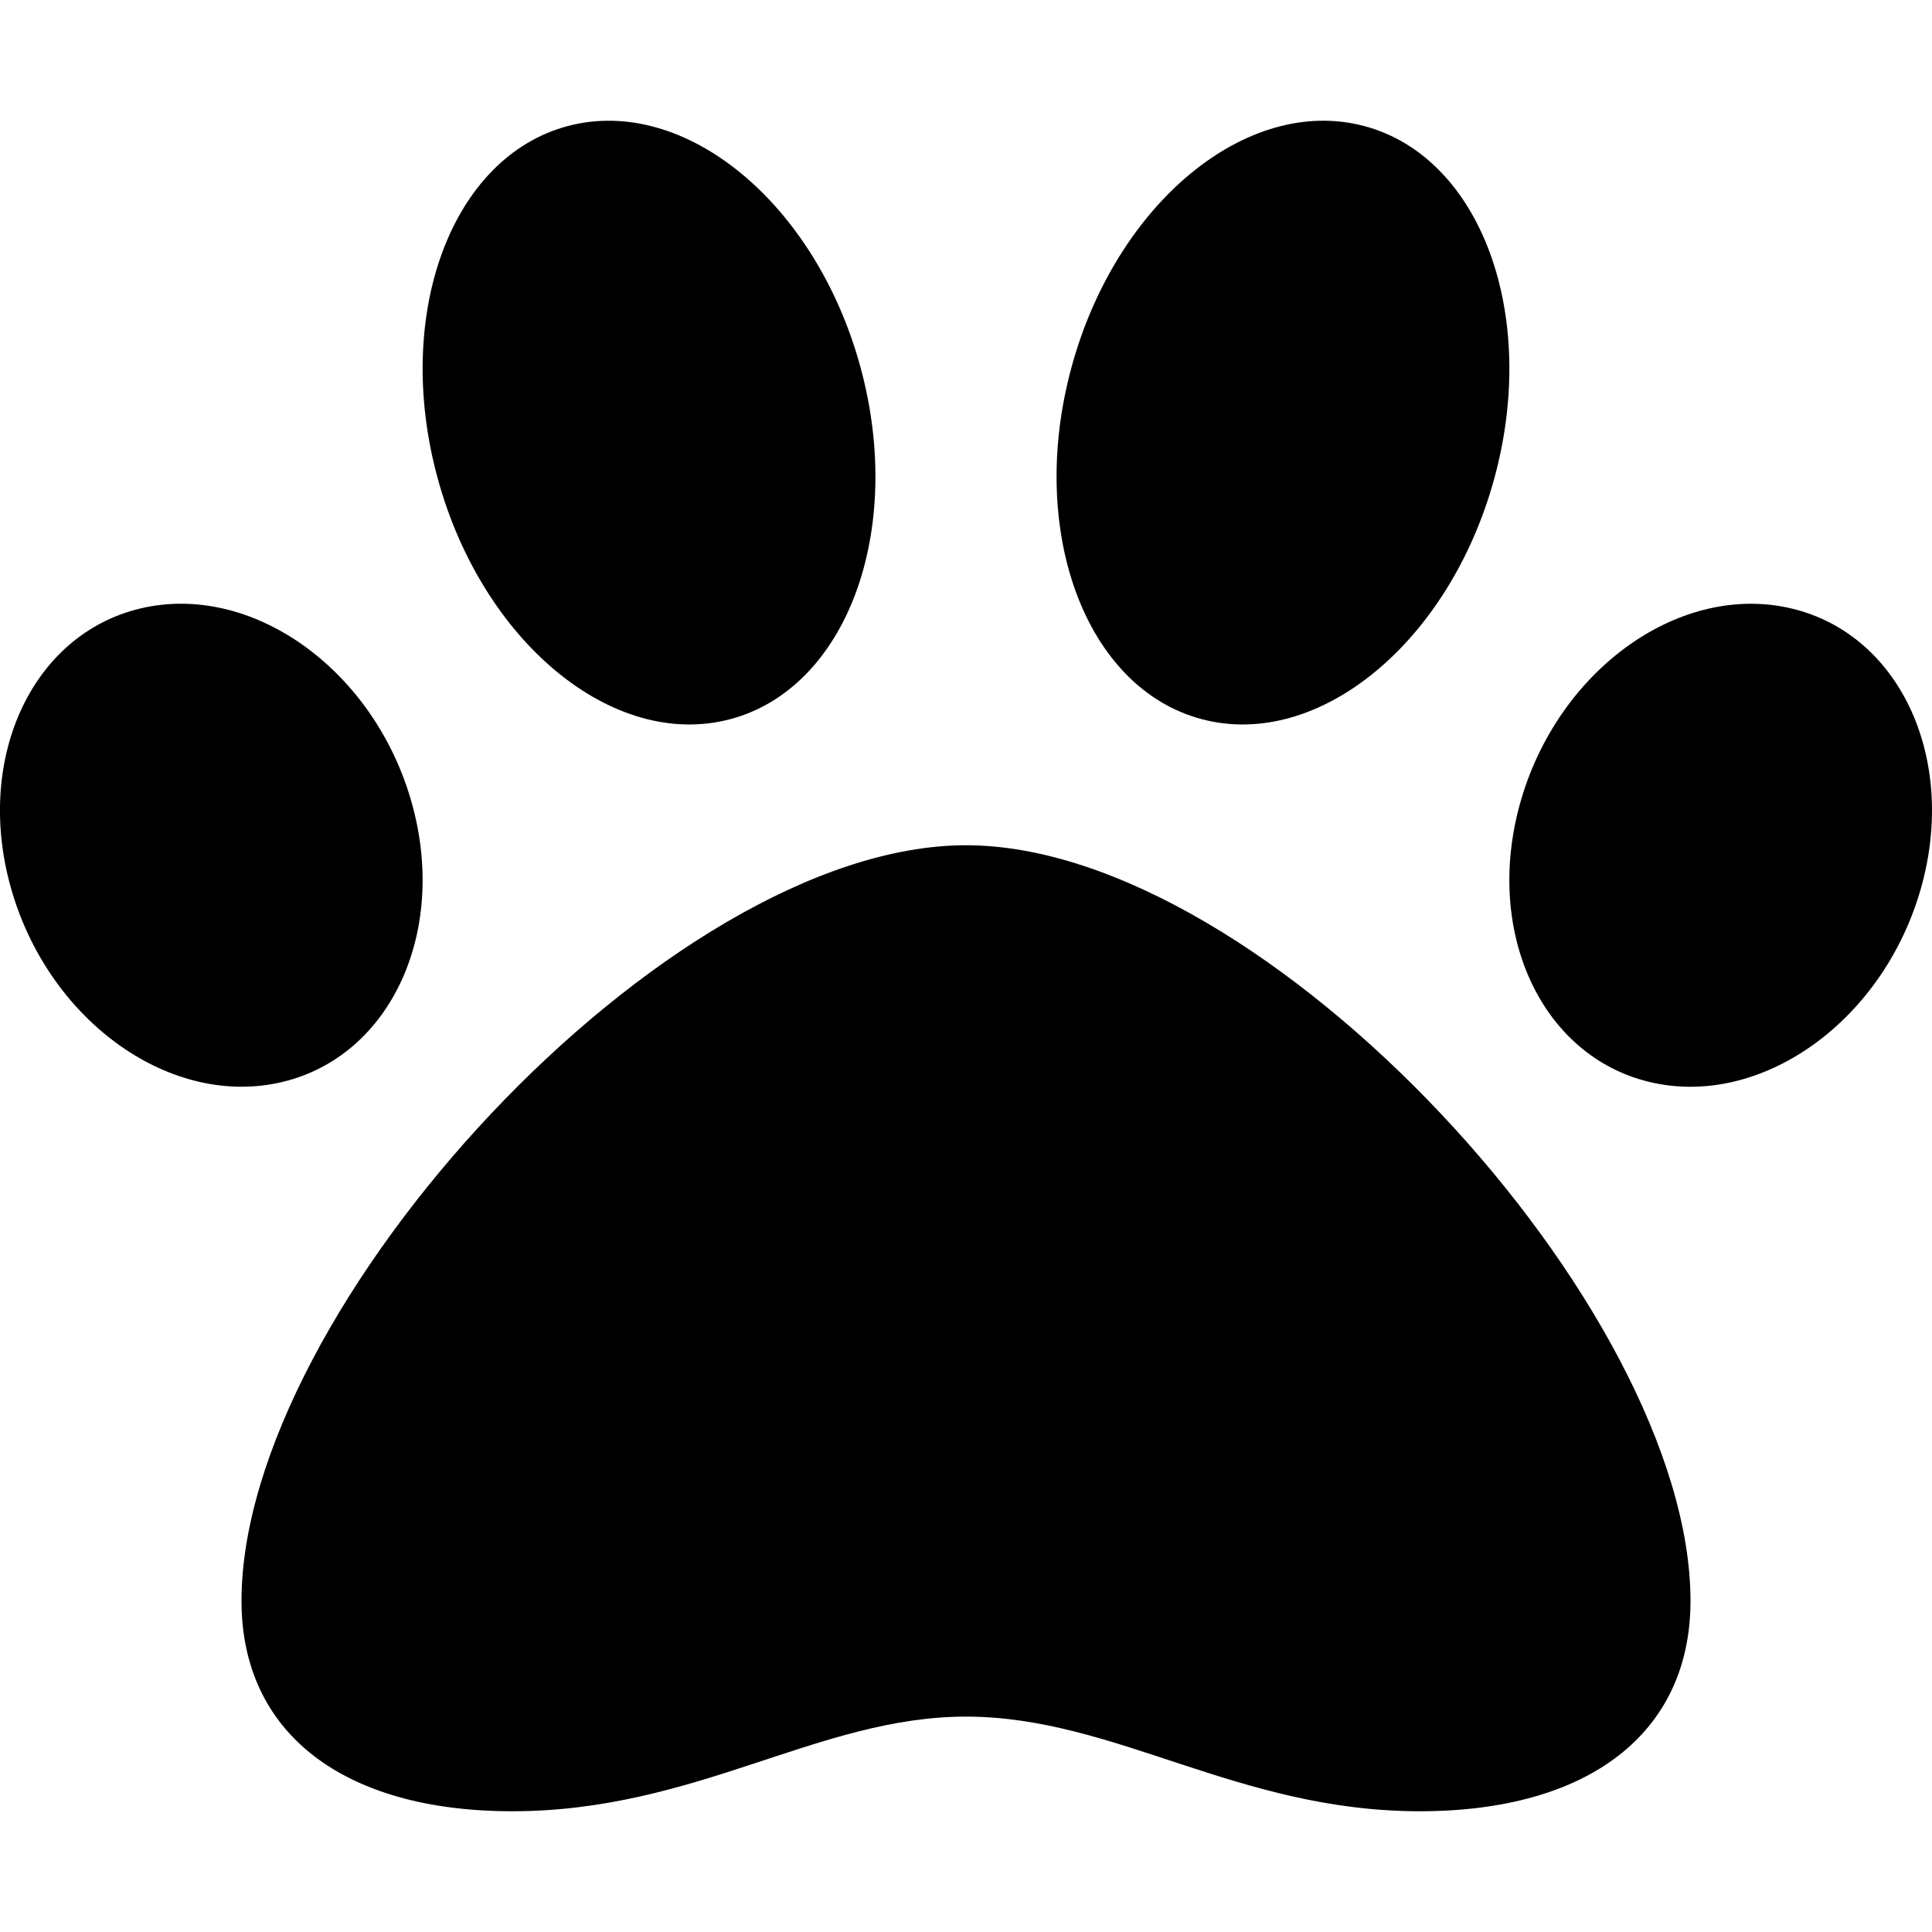
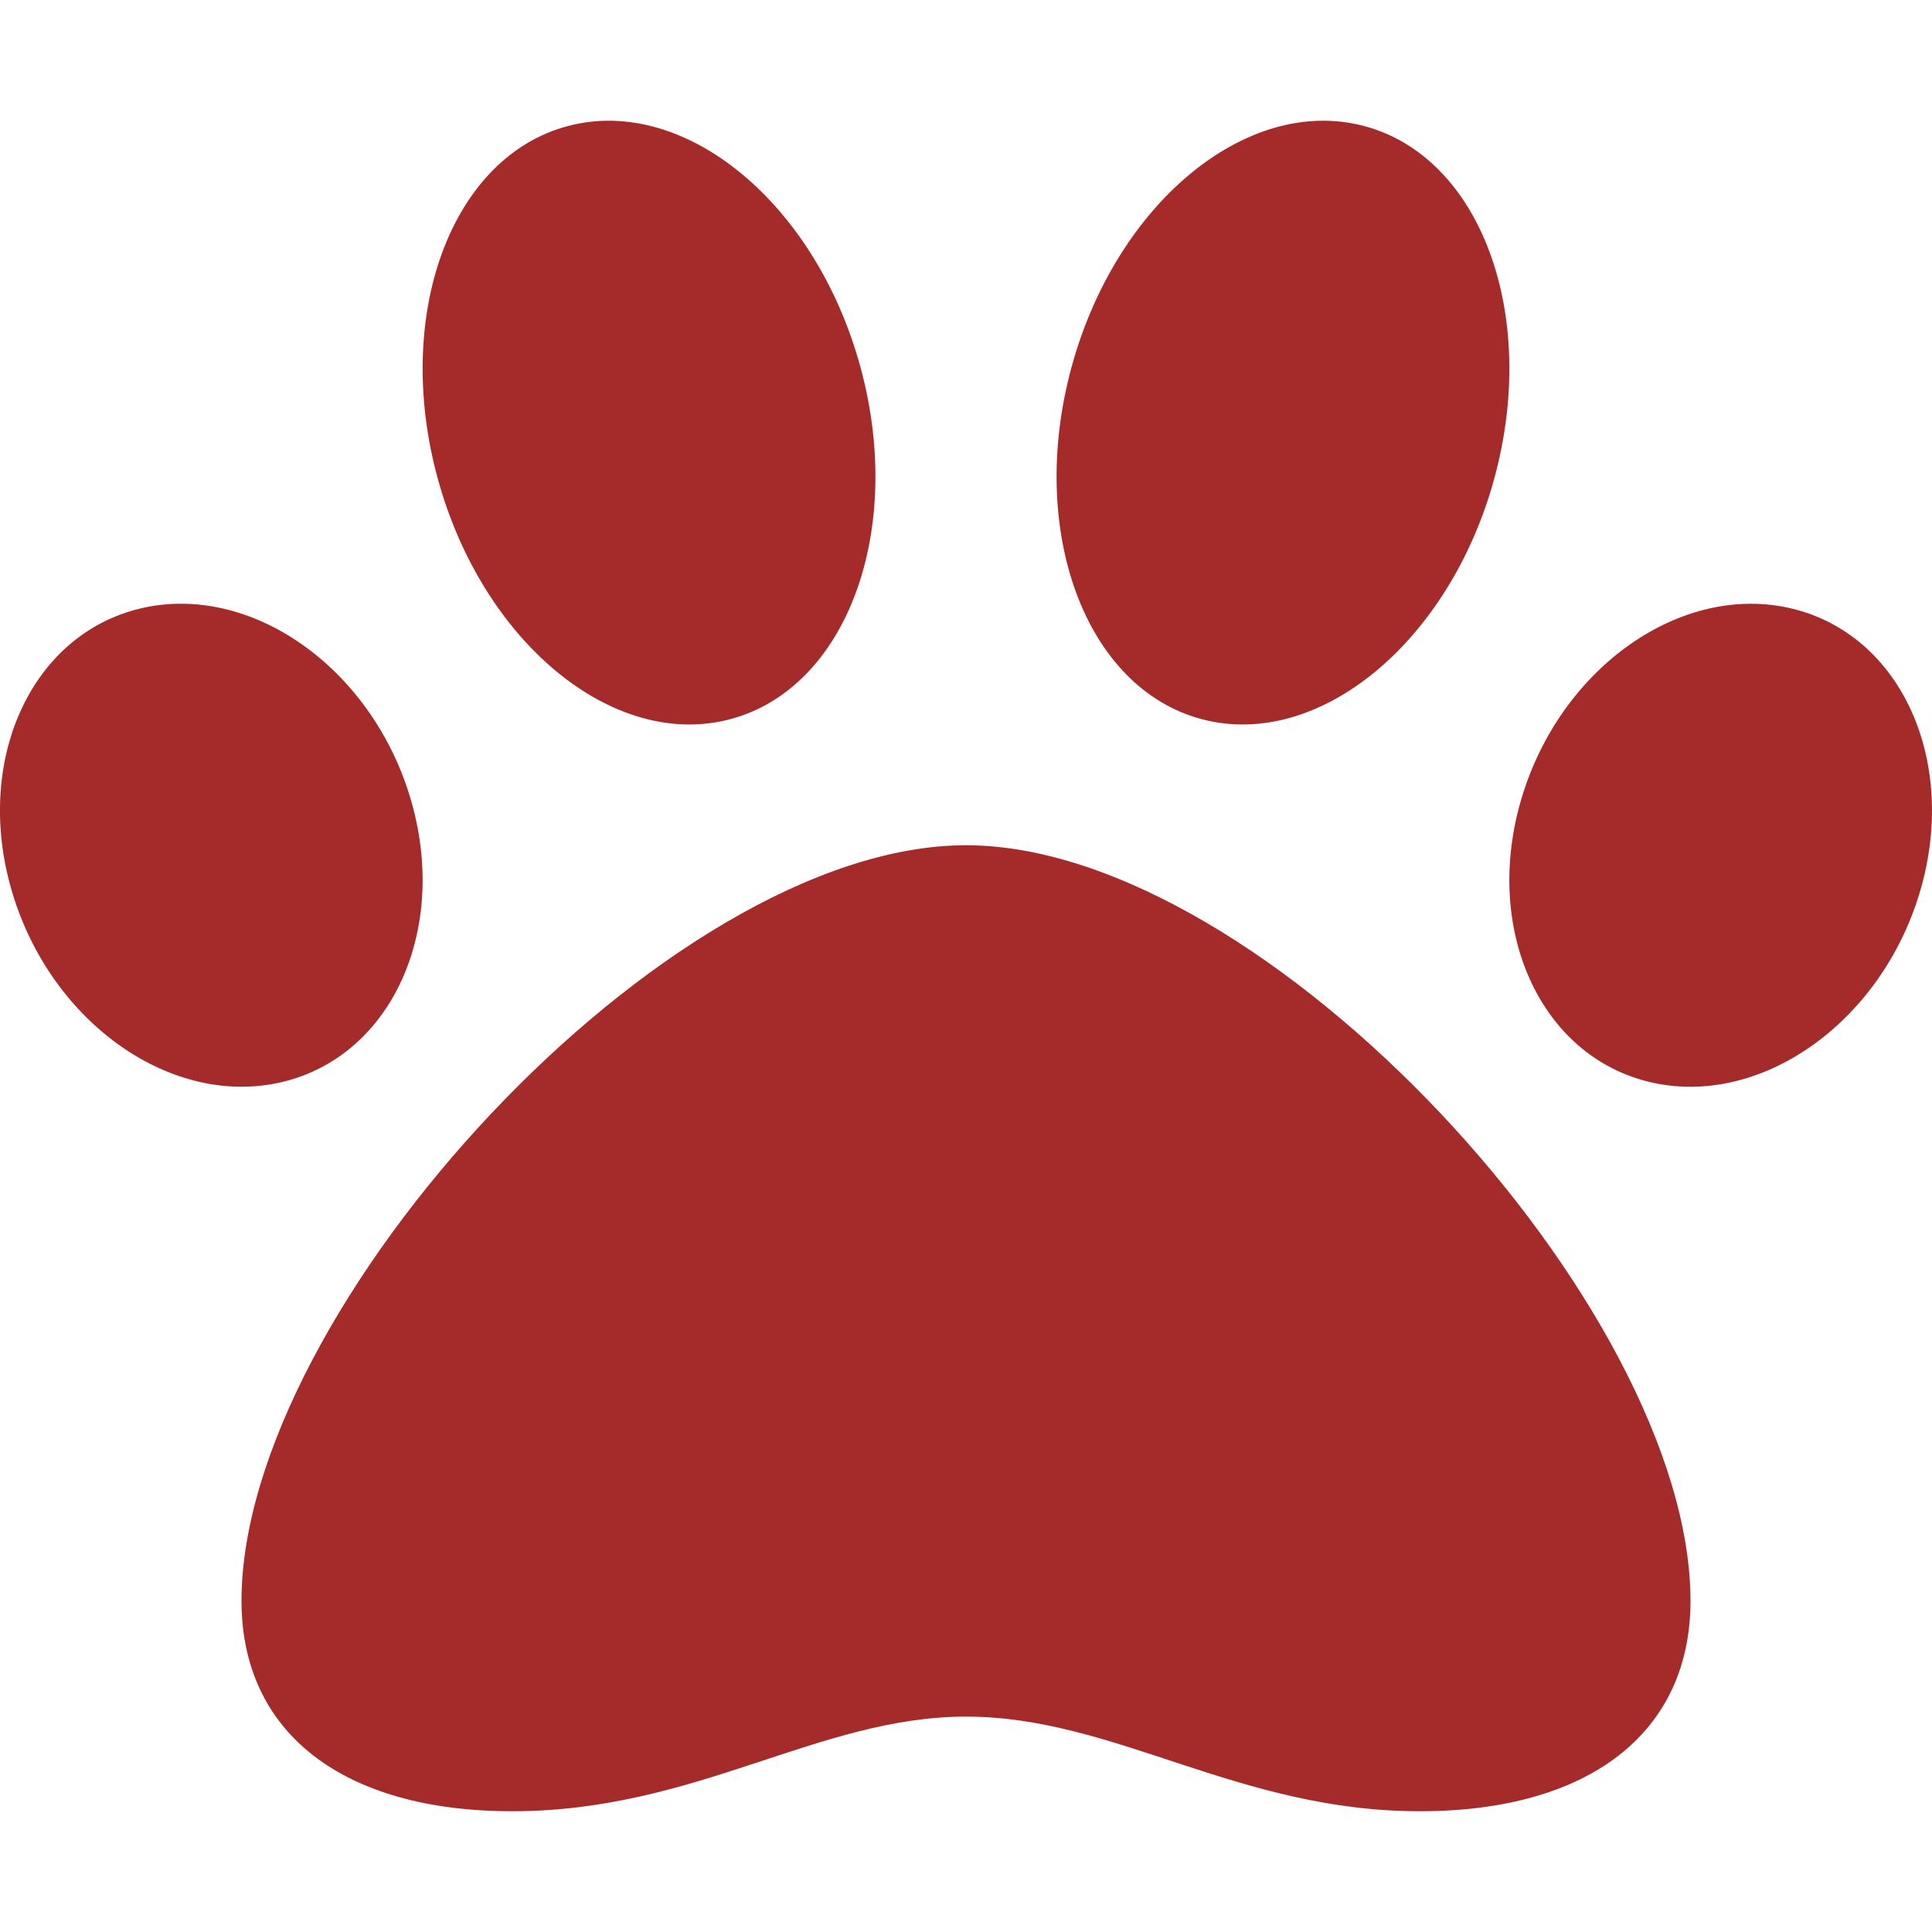
<svg xmlns="http://www.w3.org/2000/svg" aria-hidden="true" focusable="false" data-prefix="fas" data-icon="paw" class="svg-inline--fa fa-paw fa-w-16" role="img" viewBox="0 0 512 512">
-   <path fill="currentColor" d="M256 224c-79.41 0-192 122.76-192 200.25 0 34.9 26.81 55.75 71.74 55.75 48.84 0 81.09-25.08 120.26-25.08 39.51 0 71.85 25.08 120.26 25.08 44.93 0 71.74-20.85 71.74-55.75C448 346.76 335.41 224 256 224zm-147.28-12.61c-10.4-34.65-42.44-57.09-71.56-50.13-29.12 6.96-44.29 40.69-33.89 75.34 10.4 34.65 42.44 57.09 71.56 50.13 29.12-6.96 44.29-40.69 33.89-75.34zm84.72-20.78c30.94-8.14 46.42-49.94 34.58-93.36s-46.52-72.01-77.46-63.87-46.42 49.94-34.58 93.36c11.84 43.42 46.53 72.02 77.46 63.87zm281.39-29.34c-29.12-6.96-61.15 15.48-71.56 50.13-10.4 34.65 4.77 68.38 33.89 75.34 29.12 6.96 61.15-15.48 71.56-50.13 10.4-34.65-4.77-68.38-33.89-75.34zm-156.27 29.34c30.94 8.14 65.62-20.45 77.46-63.87 11.84-43.42-3.64-85.21-34.58-93.36s-65.62 20.45-77.46 63.87c-11.84 43.42 3.64 85.22 34.58 93.36z" />
+   <path fill="#A52A2A" d="M256 224c-79.41 0-192 122.76-192 200.25 0 34.9 26.81 55.75 71.74 55.75 48.84 0 81.09-25.08 120.26-25.08 39.51 0 71.85 25.08 120.26 25.08 44.93 0 71.74-20.85 71.74-55.75C448 346.76 335.41 224 256 224zm-147.28-12.61c-10.4-34.65-42.44-57.09-71.56-50.13-29.12 6.96-44.29 40.69-33.89 75.34 10.4 34.65 42.44 57.09 71.56 50.13 29.12-6.96 44.29-40.69 33.89-75.34zm84.72-20.78c30.94-8.14 46.42-49.94 34.58-93.36s-46.52-72.01-77.46-63.87-46.42 49.94-34.58 93.36c11.84 43.42 46.53 72.02 77.46 63.87zm281.39-29.34c-29.12-6.96-61.15 15.48-71.56 50.13-10.4 34.65 4.77 68.38 33.89 75.34 29.12 6.96 61.15-15.48 71.56-50.13 10.4-34.65-4.77-68.38-33.89-75.34zm-156.27 29.34c30.94 8.14 65.62-20.45 77.46-63.87 11.84-43.42-3.64-85.21-34.58-93.36s-65.62 20.45-77.46 63.87c-11.84 43.42 3.64 85.22 34.58 93.36z">
+   </path>
</svg>
